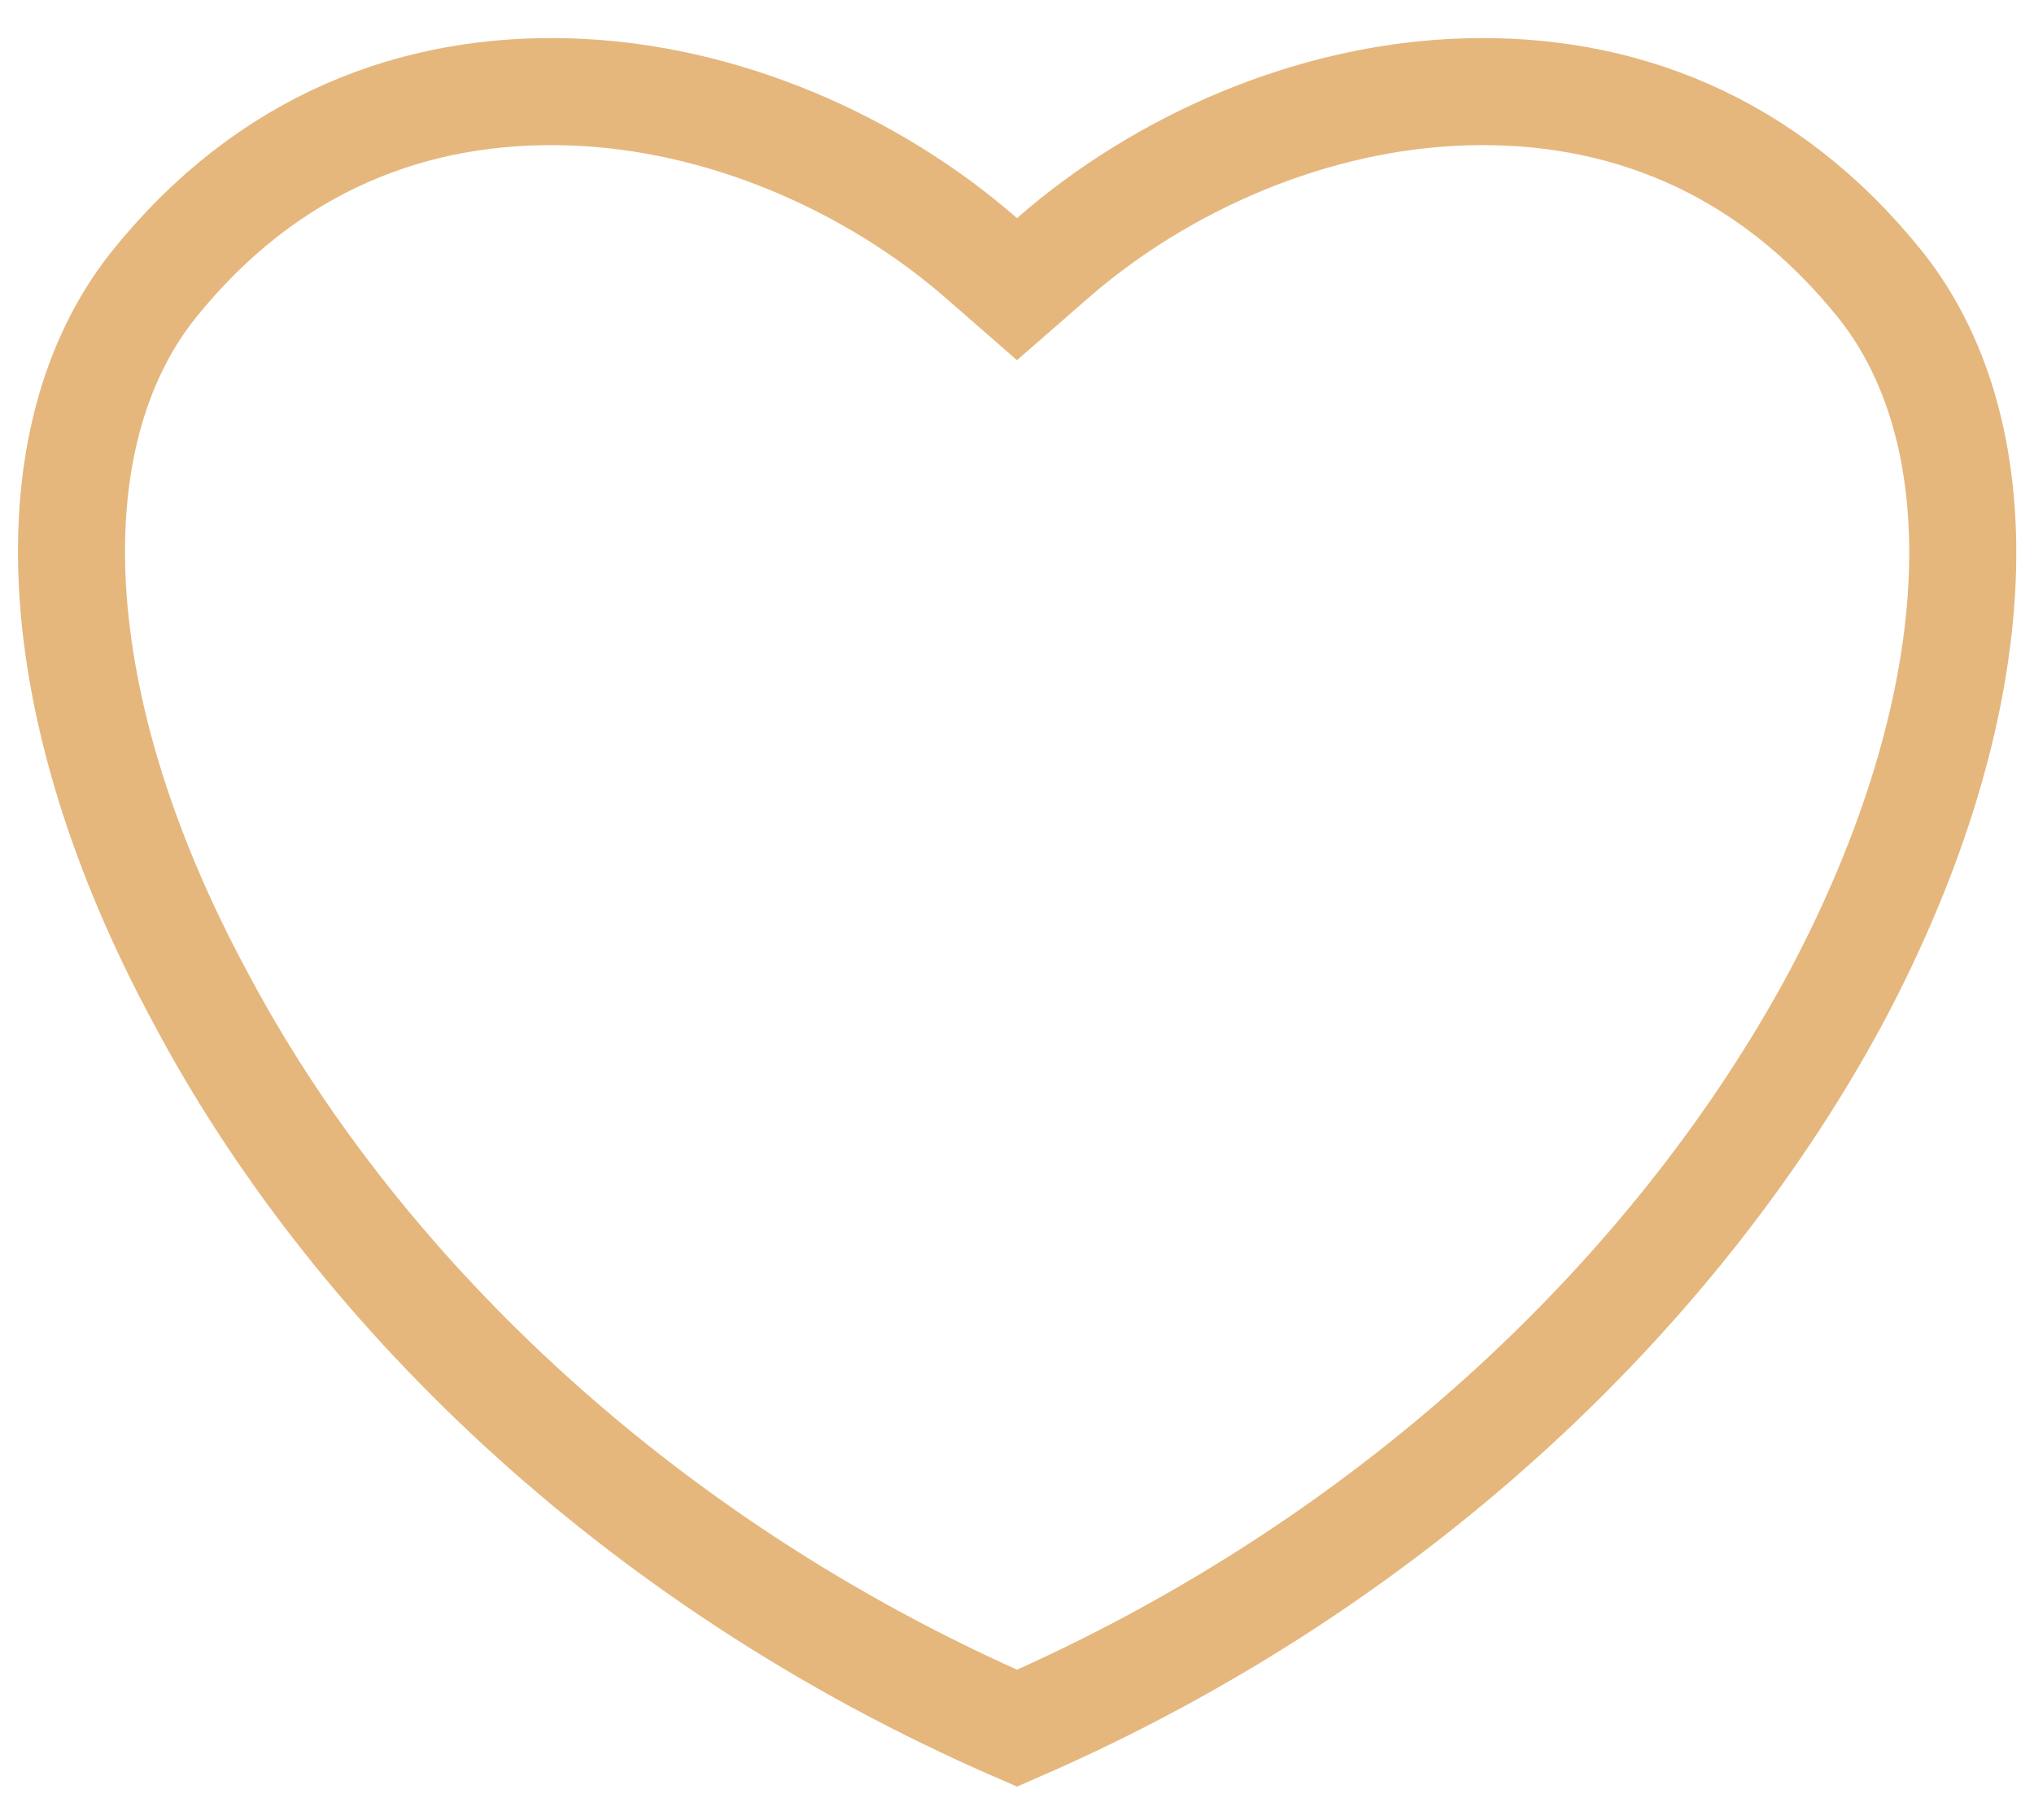
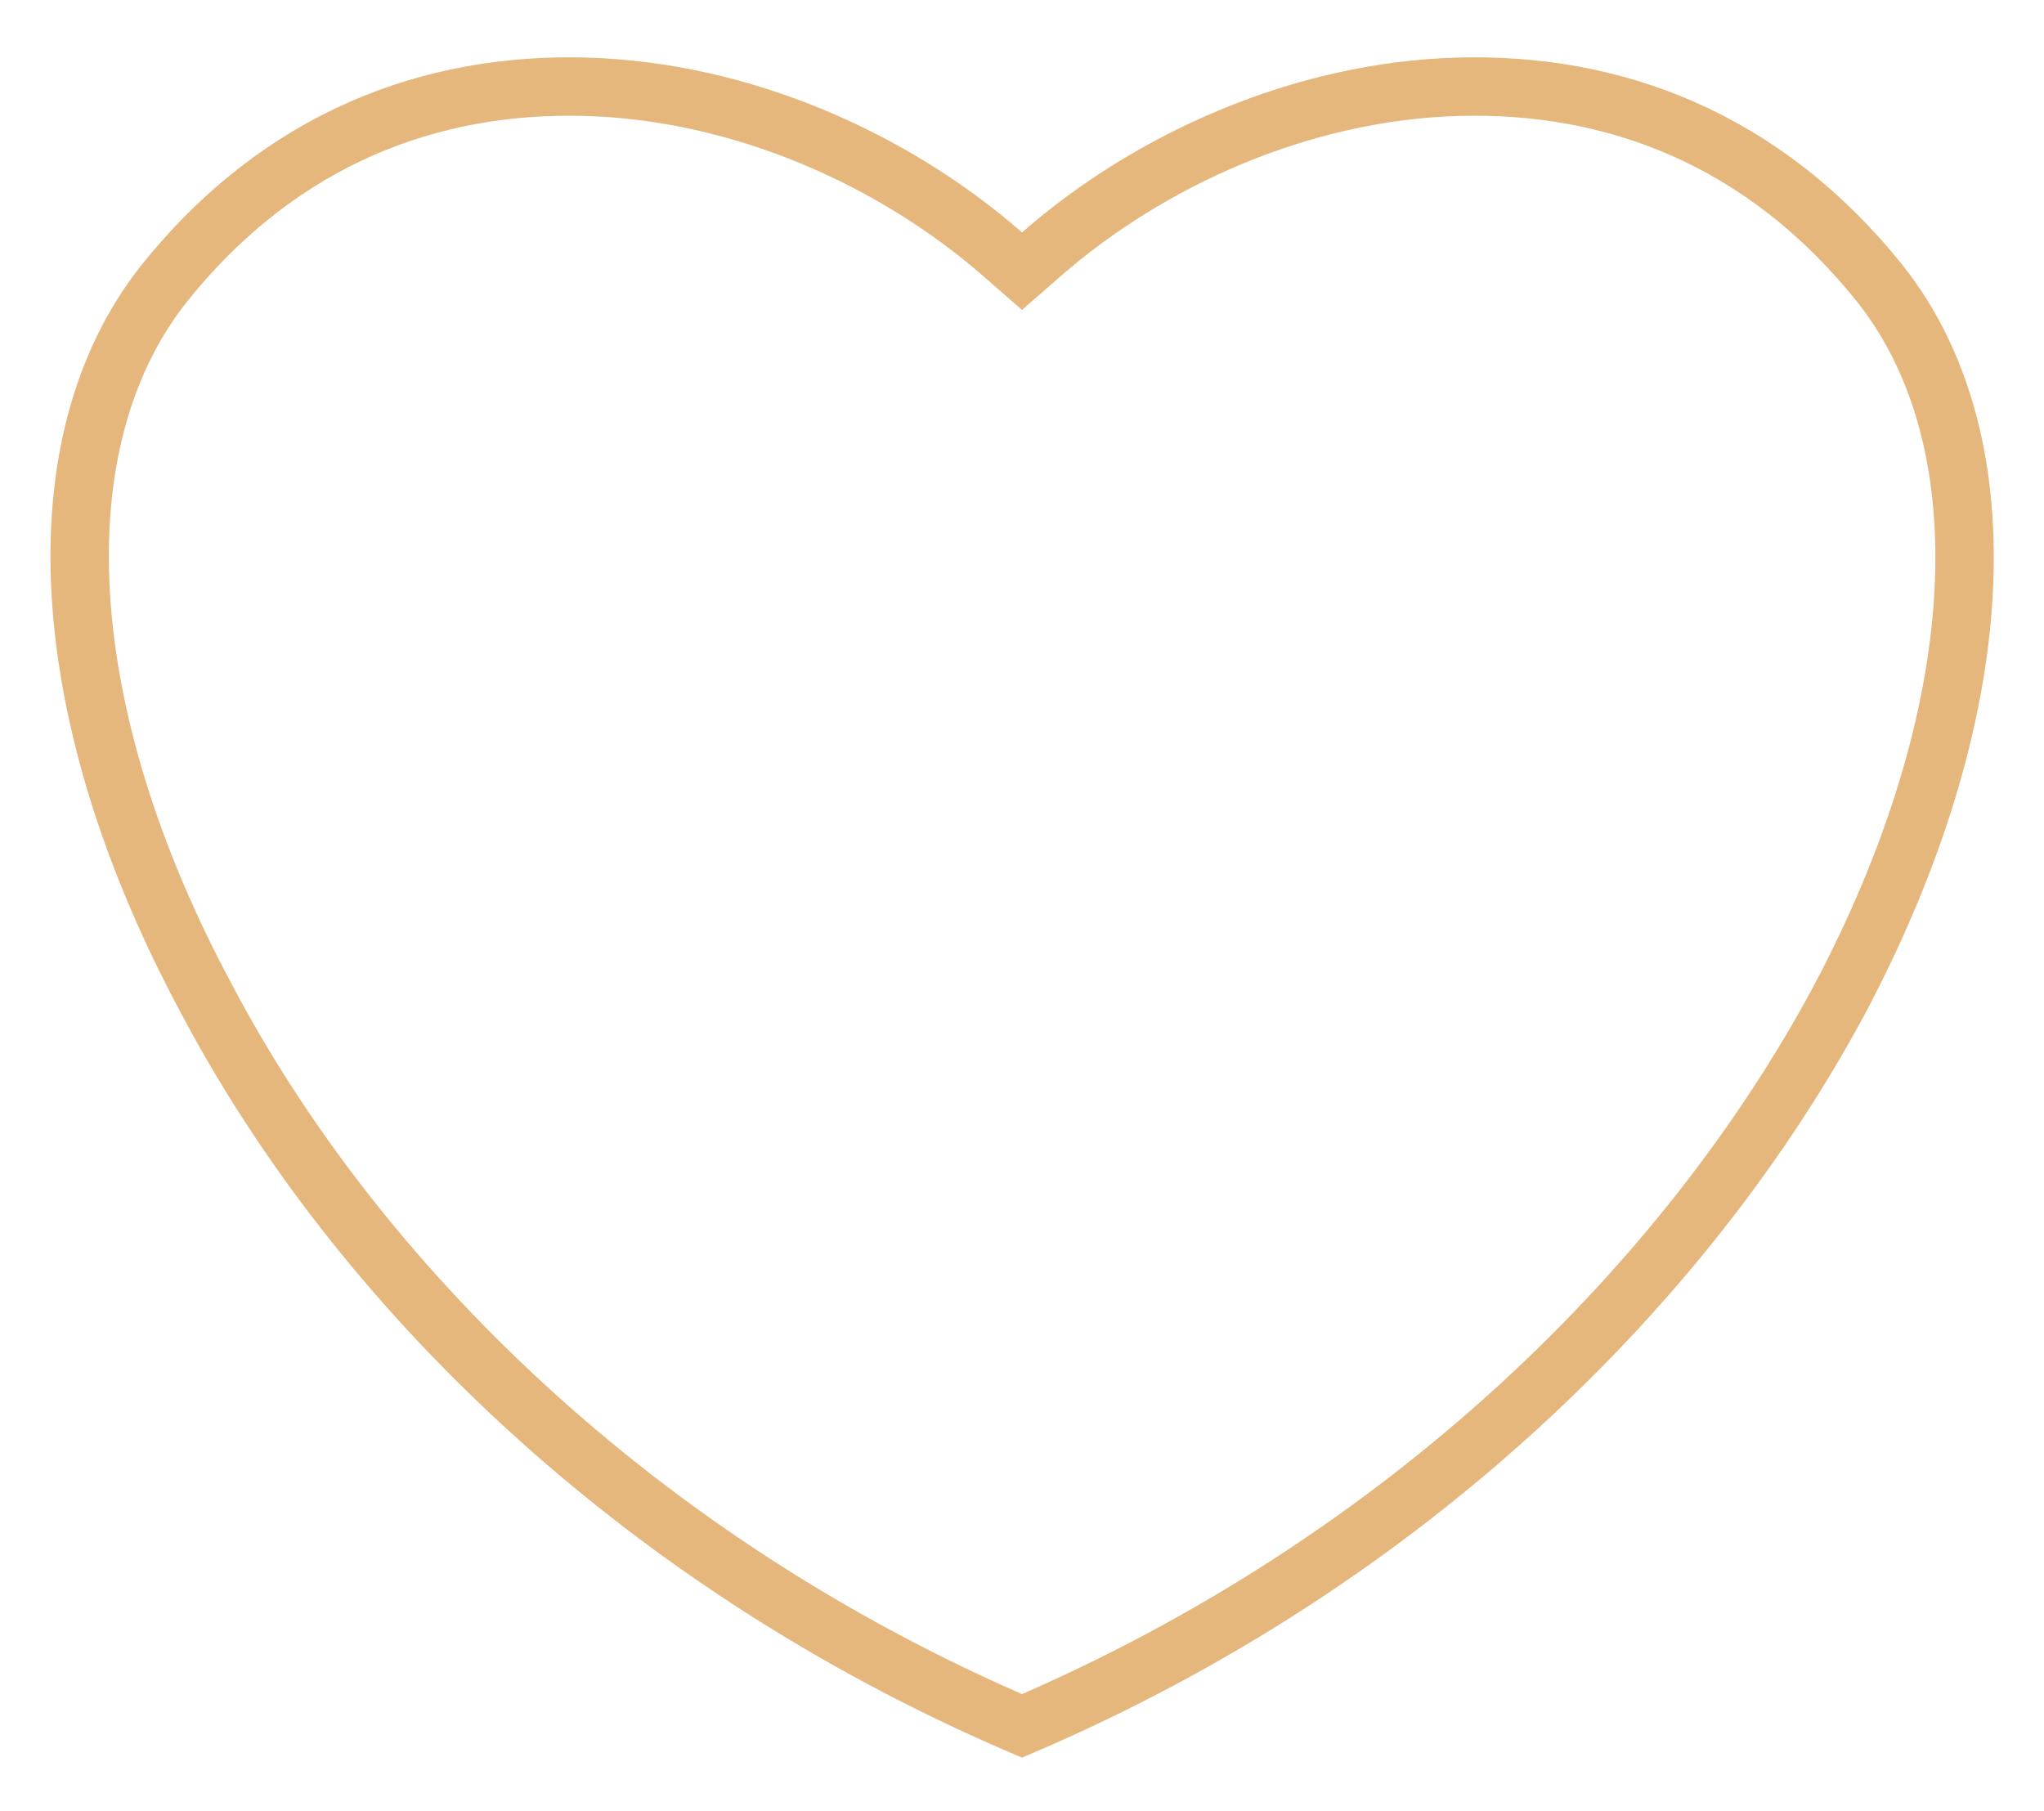
- <svg xmlns="http://www.w3.org/2000/svg" width="19" height="17" viewBox="0 0 19 17" fill="none">
-   <path d="M9.171 2.414L9.5 2.701L9.829 2.414C10.844 1.526 12.254 0.9 13.689 0.858C15.11 0.816 16.495 1.321 17.573 2.67C18.695 4.089 18.595 6.6 17.155 9.311C15.739 11.946 13.123 14.569 9.5 16.144C5.876 14.568 3.262 11.946 1.869 9.313L1.869 9.313L1.867 9.309C0.405 6.599 0.306 4.088 1.427 2.67C2.505 1.321 3.889 0.816 5.311 0.858C6.746 0.9 8.155 1.526 9.171 2.414Z" stroke="#E5B77D" />
+ <svg xmlns="http://www.w3.org/2000/svg" width="35" height="31" viewBox="0 0 35 31" fill="none">
+   <path d="M17.171 4.356L17.5 4.643L17.829 4.356C19.7 2.721 22.297 1.564 24.956 1.486C27.602 1.408 30.192 2.354 32.197 4.864C34.345 7.579 34.083 12.25 31.491 17.13C28.905 21.943 24.12 26.717 17.5 29.553C10.879 26.716 6.096 21.943 3.551 17.132L3.551 17.132L3.549 17.128C0.917 12.249 0.656 7.578 2.803 4.864C4.808 2.354 7.398 1.408 10.044 1.486C12.703 1.564 15.3 2.721 17.171 4.356Z" stroke="#E5B77D" />
</svg>
